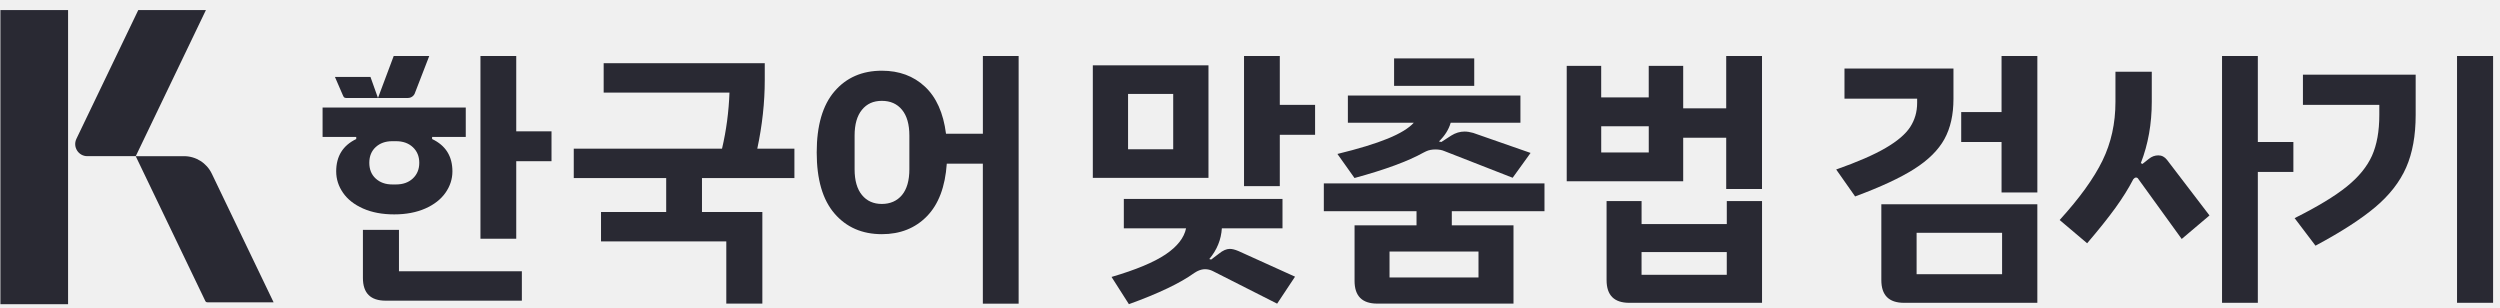
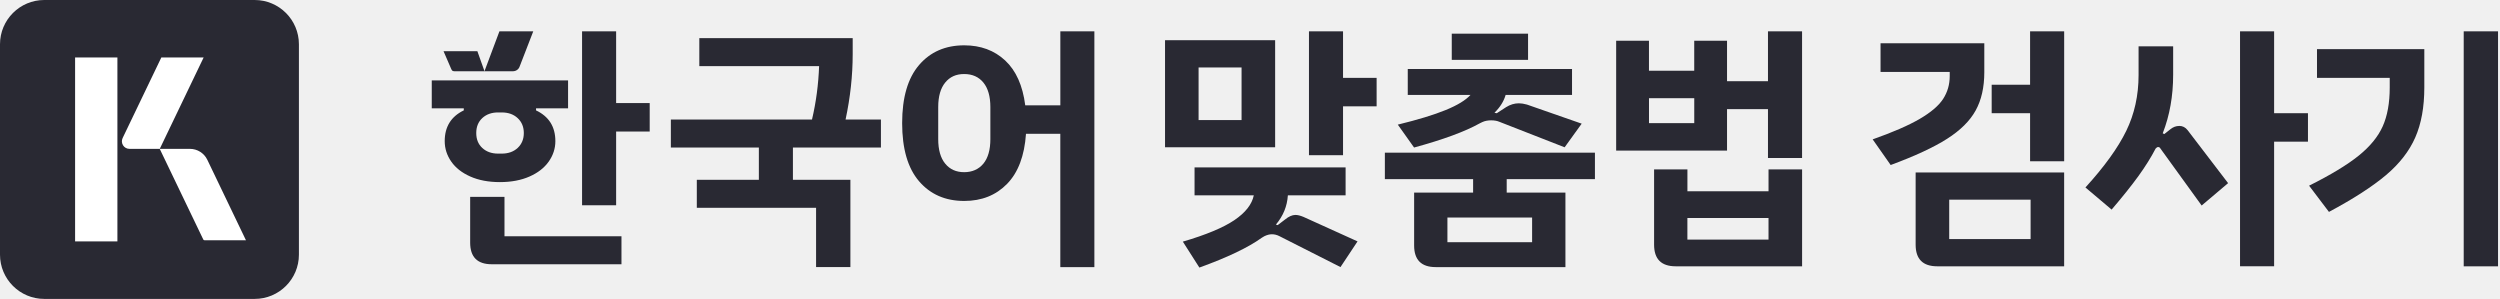
- <svg xmlns="http://www.w3.org/2000/svg" width="187" height="23" viewBox="0 0 187 23" fill="none">
-   <g clip-path="url(#clip0_2086_15000)">
-     <path d="M15.403 0.752H10.343L5.715 10.385C5.428 10.986 5.864 11.681 6.531 11.681H10.155L15.403 0.752Z" fill="#292933" />
-     <path d="M5.092 0.752H0.031V22.752H5.092V0.752Z" fill="#292933" />
-     <path d="M10.152 11.682H13.767C14.651 11.682 15.457 12.189 15.84 12.986L20.465 22.612H15.509C15.445 22.612 15.386 22.575 15.359 22.519L10.152 11.684V11.682Z" fill="#292933" />
-     <path d="M30.513 7.328H28.273L29.449 4.189H32.107L31.048 6.927C30.979 7.165 30.761 7.328 30.513 7.328Z" fill="#292933" />
-     <path d="M25.902 7.33H28.273L27.712 5.756H25.054L25.633 7.095C25.702 7.242 25.721 7.33 25.9 7.33H25.902Z" fill="#292933" />
-     <path d="M29.484 16.036C28.592 16.036 27.815 15.889 27.155 15.596C26.496 15.303 25.996 14.911 25.657 14.418C25.316 13.925 25.147 13.392 25.147 12.819C25.147 11.686 25.648 10.88 26.646 10.4V10.241H24.129V8.042H34.839V10.241H32.322V10.4C33.335 10.88 33.841 11.686 33.841 12.819C33.841 13.392 33.667 13.925 33.322 14.418C32.976 14.911 32.472 15.305 31.812 15.596C31.153 15.887 30.376 16.036 29.484 16.036ZM29.843 20.292H39.035V22.49H28.845C27.712 22.49 27.146 21.924 27.146 20.792V17.195H29.843V20.294V20.292ZM29.343 13.797H29.623C30.143 13.797 30.563 13.647 30.882 13.348C31.201 13.048 31.362 12.659 31.362 12.179C31.362 11.699 31.202 11.311 30.882 11.01C30.561 10.71 30.142 10.561 29.623 10.561H29.343C28.837 10.561 28.423 10.708 28.104 11.001C27.784 11.294 27.624 11.688 27.624 12.179C27.624 12.67 27.784 13.066 28.104 13.357C28.423 13.65 28.837 13.797 29.343 13.797ZM41.253 9.821V12.06H38.615V17.855H35.938V4.188H38.615V9.823H41.253V9.821Z" fill="#292933" />
-     <path d="M52.508 13.319V15.857H57.024V22.711H54.327V18.055H44.956V15.857H49.831V13.319H42.917V11.121H54.007C54.327 9.761 54.512 8.363 54.565 6.925H45.154V4.727H57.204V5.985C57.204 7.663 57.017 9.376 56.645 11.121H59.422V13.319H52.508Z" fill="#292933" />
-     <path d="M76.194 4.188V22.714H73.517V12.24H70.82C70.701 13.971 70.205 15.285 69.332 16.177C68.46 17.069 67.337 17.516 65.965 17.516C64.487 17.516 63.305 17 62.418 15.968C61.531 14.937 61.09 13.414 61.09 11.402C61.09 9.391 61.533 7.868 62.418 6.837C63.303 5.805 64.487 5.289 65.965 5.289C67.257 5.289 68.33 5.684 69.182 6.478C70.034 7.271 70.562 8.445 70.762 10.005H73.519V4.189H76.196L76.194 4.188ZM68.021 10.142C68.021 9.303 67.838 8.66 67.471 8.213C67.105 7.767 66.603 7.544 65.961 7.544C65.32 7.544 64.838 7.767 64.474 8.213C64.107 8.66 63.924 9.301 63.924 10.142V12.659C63.924 13.498 64.107 14.141 64.474 14.587C64.84 15.034 65.337 15.255 65.961 15.255C66.586 15.255 67.103 15.032 67.471 14.587C67.838 14.141 68.021 13.498 68.021 12.659V10.142Z" fill="#292933" />
-     <path d="M90.394 13.302H81.743V4.889H90.394V13.302ZM91.994 18.617C92.168 18.617 92.38 18.671 92.633 18.777L96.869 20.695L95.53 22.714L90.715 20.275C90.528 20.182 90.336 20.136 90.136 20.136C89.949 20.136 89.749 20.189 89.537 20.296L89.337 20.415C88.285 21.173 86.653 21.954 84.442 22.752L83.143 20.715C84.968 20.18 86.316 19.616 87.19 19.028C88.062 18.438 88.571 17.789 88.718 17.078H84.062V14.88H95.931V17.078H91.395C91.341 17.928 91.028 18.694 90.455 19.376L90.594 19.416L91.173 18.976C91.466 18.736 91.739 18.617 91.992 18.617H91.994ZM87.756 7.027H84.379V11.164H87.756V7.027ZM98.368 7.846V10.085H95.729V13.922H93.053V4.189H95.729V7.846H98.368Z" fill="#292933" />
-     <path d="M108.595 15.796V16.855H113.21V22.71H103.02C101.887 22.71 101.321 22.144 101.321 21.012V16.855H105.956V15.796H99.022V13.718H115.527V15.796H108.595ZM105.757 9.182H100.821V7.145H113.728V9.182H108.512C108.366 9.688 108.072 10.155 107.633 10.58L107.812 10.62L108.553 10.14C108.873 9.94 109.205 9.84 109.551 9.84C109.738 9.84 109.95 9.873 110.19 9.94L114.487 11.439L113.147 13.297L108.032 11.298C107.845 11.217 107.625 11.179 107.373 11.179C107.107 11.179 106.872 11.225 106.673 11.318L106.473 11.417C105.328 12.057 103.609 12.691 101.317 13.315L100.039 11.516C101.623 11.13 102.878 10.747 103.805 10.367C104.731 9.988 105.381 9.591 105.753 9.178L105.757 9.182ZM110.592 18.813H103.937V20.752H110.592V18.813ZM110.273 6.425H104.278V4.367H110.273V6.425Z" fill="#292933" />
-     <path d="M131.798 4.189V14.139H129.12V10.303H125.903V13.561H117.191V4.928H119.769V7.286H123.325V4.928H125.903V8.105H129.12V4.188H131.798V4.189ZM123.327 9.444H119.771V11.402H123.327V9.444ZM129.162 15.039H131.8V22.651H121.87C120.738 22.651 120.172 22.085 120.172 20.953V15.039H122.79V16.758H129.164V15.039H129.162ZM129.162 18.855H122.788V20.554H129.162V18.855Z" fill="#292933" />
-     <path d="M138.765 14.697L137.347 12.678C138.932 12.119 140.165 11.582 141.044 11.069C141.924 10.556 142.536 10.034 142.882 9.501C143.228 8.967 143.402 8.368 143.402 7.701V7.381H137.967V5.124H146.119V7.401C146.119 8.586 145.892 9.589 145.44 10.408C144.987 11.226 144.238 11.97 143.192 12.635C142.146 13.302 140.671 13.988 138.765 14.693V14.697ZM140.724 15.277H152.393V22.651H142.422C141.29 22.651 140.724 22.085 140.724 20.953V15.279V15.277ZM143.362 20.512H149.756V17.413H143.362V20.512ZM152.394 4.188V14.398H149.716V10.622H146.698V8.385H149.716V4.189H152.394V4.188Z" fill="#292933" />
-     <path d="M161.433 11.62C161.699 11.62 161.919 11.734 162.093 11.959L165.27 16.116L163.192 17.875L159.955 13.399C159.914 13.321 159.854 13.28 159.775 13.28C159.709 13.28 159.641 13.321 159.575 13.399C159.216 14.092 158.766 14.812 158.227 15.558C157.687 16.303 156.985 17.183 156.118 18.196L154.061 16.457C155.552 14.819 156.622 13.337 157.267 12.011C157.914 10.686 158.236 9.224 158.236 7.625V5.367H160.953V7.604C160.953 9.27 160.68 10.801 160.134 12.201L160.255 12.262L160.735 11.882C160.948 11.71 161.18 11.622 161.435 11.622L161.433 11.62ZM171.545 12.859H168.886V22.65H166.208V4.188H168.886V10.622H171.545V12.861V12.859Z" fill="#292933" />
-     <path d="M171.638 16.316C173.343 15.464 174.641 14.678 175.535 13.958C176.427 13.238 177.057 12.469 177.424 11.65C177.79 10.831 177.973 9.816 177.973 8.603V7.844H172.259V5.587H180.692V8.605C180.692 10.136 180.456 11.443 179.983 12.522C179.51 13.601 178.741 14.59 177.675 15.49C176.608 16.389 175.117 17.351 173.199 18.377L171.64 16.32L171.638 16.316ZM183.786 4.188H186.483V22.651H183.786V4.188Z" fill="#292933" />
-   </g>
-   <defs>
-     <clipPath id="clip0_2086_15000">
-       <rect width="186.452" height="22" fill="white" transform="translate(0.0307617 0.751953)" />
-     </clipPath>
-   </defs>
+ <svg xmlns="http://www.w3.org/2000/svg" width="184" height="22" viewBox="0 0 184 22" fill="none">
+   <rect width="22" height="22" rx="3.259" fill="#292933" />
+   <path fill-rule="evenodd" clip-rule="evenodd" d="M8.641 4.23H5.527V17.769H8.641V4.23ZM14.988 4.23H11.874L9.026 10.159C8.849 10.528 9.118 10.956 9.528 10.956H11.758L14.988 4.23ZM13.98 10.956H11.756V10.957L14.96 17.625C14.977 17.66 15.013 17.682 15.052 17.682H18.102L15.257 11.758C15.021 11.268 14.525 10.956 13.98 10.956Z" fill="white" />
+   <path d="M37.755 5.244H35.656L36.758 2.305H39.248L38.256 4.869C38.191 5.092 37.987 5.244 37.755 5.244Z" fill="#292933" />
+   <path d="M33.439 5.244H35.66L35.135 3.77H32.645L33.187 5.024C33.252 5.161 33.269 5.244 33.437 5.244H33.439Z" fill="#292933" />
+   <path d="M36.794 13.403C35.958 13.403 35.23 13.266 34.612 12.991C33.995 12.717 33.526 12.349 33.209 11.888C32.889 11.426 32.731 10.927 32.731 10.389C32.731 9.329 33.2 8.574 34.135 8.124V7.975H31.777V5.915H41.81V7.975H39.452V8.124C40.401 8.574 40.875 9.329 40.875 10.389C40.875 10.927 40.712 11.426 40.389 11.888C40.065 12.349 39.593 12.718 38.975 12.991C38.357 13.264 37.629 13.403 36.794 13.403ZM37.13 17.39H45.74V19.449H36.195C35.134 19.449 34.604 18.919 34.604 17.858V14.489H37.13V17.391V17.39ZM36.661 11.306H36.924C37.411 11.306 37.804 11.165 38.103 10.886C38.402 10.604 38.553 10.24 38.553 9.791C38.553 9.341 38.403 8.977 38.103 8.696C37.803 8.414 37.41 8.275 36.924 8.275H36.661C36.188 8.275 35.8 8.412 35.501 8.687C35.201 8.962 35.052 9.331 35.052 9.791C35.052 10.251 35.201 10.621 35.501 10.894C35.8 11.169 36.188 11.306 36.661 11.306ZM47.818 7.582V9.679H45.347V15.107H42.84V2.305H45.347V7.584H47.818V7.582Z" fill="#292933" />
+   <path d="M58.359 10.857V13.234H62.589V19.654H60.063V15.294H51.285V13.234H55.852V10.857H49.375V8.798H59.763C60.063 7.525 60.237 6.215 60.286 4.868H51.47V2.809H62.758V3.988C62.758 5.56 62.583 7.164 62.234 8.798H64.836V10.857H58.359Z" fill="#292933" />
+   <path d="M80.546 2.305V19.659H78.039V9.847H75.513C75.401 11.469 74.936 12.7 74.119 13.535C73.302 14.371 72.251 14.79 70.965 14.79C69.58 14.79 68.473 14.306 67.643 13.34C66.812 12.373 66.398 10.947 66.398 9.063C66.398 7.179 66.814 5.752 67.643 4.786C68.472 3.82 69.58 3.336 70.965 3.336C72.175 3.336 73.181 3.707 73.979 4.45C74.777 5.193 75.271 6.293 75.458 7.753H78.041V2.306H80.548L80.546 2.305ZM72.891 7.882C72.891 7.096 72.719 6.494 72.376 6.075C72.033 5.658 71.562 5.449 70.962 5.449C70.361 5.449 69.91 5.658 69.568 6.075C69.225 6.494 69.053 7.094 69.053 7.882V10.24C69.053 11.026 69.225 11.629 69.568 12.046C69.911 12.464 70.376 12.672 70.962 12.672C71.547 12.672 72.031 12.463 72.376 12.046C72.719 11.629 72.891 11.026 72.891 10.24V7.882Z" fill="#292933" />
+   <path d="M93.85 10.841H85.746V2.96H93.85V10.841ZM95.348 15.819C95.511 15.819 95.71 15.869 95.947 15.969L99.915 17.766L98.66 19.657L94.15 17.373C93.975 17.285 93.795 17.242 93.608 17.242C93.433 17.242 93.246 17.292 93.047 17.391L92.86 17.503C91.874 18.213 90.345 18.945 88.274 19.693L87.057 17.784C88.766 17.283 90.03 16.755 90.848 16.204C91.665 15.651 92.142 15.044 92.279 14.378H87.919V12.319H99.036V14.378H94.787C94.737 15.174 94.444 15.892 93.906 16.53L94.037 16.568L94.579 16.156C94.854 15.931 95.109 15.819 95.346 15.819H95.348ZM91.379 4.963H88.216V8.838H91.379V4.963ZM101.319 5.73V7.827H98.847V11.421H96.34V2.305H98.847V5.73H101.319Z" fill="#292933" />
+   <path d="M110.893 13.182V14.174H115.216V19.659H105.67C104.61 19.659 104.08 19.128 104.08 18.068V14.174H108.421V13.182H101.926V11.236H117.387V13.182H110.893ZM108.234 6.987H103.611V5.078H115.701V6.987H110.815C110.678 7.46 110.404 7.898 109.992 8.296L110.16 8.334L110.853 7.884C111.154 7.697 111.464 7.603 111.789 7.603C111.964 7.603 112.163 7.634 112.387 7.697L116.412 9.101L115.157 10.841L110.366 8.969C110.191 8.893 109.985 8.857 109.748 8.857C109.499 8.857 109.28 8.9 109.092 8.988L108.905 9.08C107.833 9.679 106.223 10.273 104.076 10.858L102.878 9.173C104.363 8.811 105.538 8.452 106.407 8.097C107.273 7.742 107.883 7.369 108.231 6.983L108.234 6.987ZM112.763 16.009H106.53V17.824H112.763V16.009ZM112.465 4.404H106.849V2.477H112.465V4.404Z" fill="#292933" />
+   <path d="M132.632 2.306V11.627H130.123V8.033H127.11V11.085H118.949V2.998H121.364V5.207H124.695V2.998H127.11V5.974H130.123V2.305H132.632V2.306ZM124.697 7.228H121.366V9.063H124.697V7.228ZM130.163 12.47H132.634V19.6H123.332C122.272 19.6 121.741 19.07 121.741 18.009V12.47H124.194V14.079H130.164V12.47H130.163ZM130.163 16.044H124.192V17.635H130.163V16.044Z" fill="#292933" />
+   <path d="M139.156 12.149L137.828 10.257C139.313 9.734 140.468 9.231 141.291 8.751C142.115 8.27 142.688 7.781 143.013 7.282C143.337 6.782 143.5 6.221 143.5 5.596V5.296H138.408V3.182H146.045V5.315C146.045 6.425 145.832 7.364 145.408 8.131C144.985 8.898 144.283 9.595 143.303 10.218C142.323 10.843 140.941 11.484 139.156 12.145V12.149ZM140.991 12.693H151.921V19.6H142.582C141.521 19.6 140.991 19.07 140.991 18.009V12.694V12.693ZM143.462 17.596H149.452V14.694H143.462V17.596ZM151.923 2.305V11.869H149.414V8.332H146.587V6.236H149.414V2.306H151.923V2.305Z" fill="#292933" />
+   <path d="M160.394 9.267C160.643 9.267 160.849 9.374 161.012 9.585L163.988 13.479L162.042 15.126L159.009 10.934C158.971 10.86 158.915 10.822 158.841 10.822C158.779 10.822 158.716 10.86 158.654 10.934C158.318 11.582 157.895 12.257 157.391 12.955C156.885 13.654 156.227 14.477 155.416 15.426L153.488 13.798C154.885 12.264 155.887 10.875 156.492 9.633C157.097 8.392 157.399 7.022 157.399 5.524V3.41H159.944V5.505C159.944 7.065 159.689 8.5 159.177 9.811L159.291 9.868L159.74 9.513C159.939 9.351 160.157 9.269 160.396 9.269L160.394 9.267ZM169.866 10.427H167.375V19.598H164.866V2.305H167.375V8.332H169.866V10.429V10.427Z" fill="#292933" />
+   <path d="M169.949 13.666C171.547 12.868 172.762 12.131 173.599 11.457C174.435 10.783 175.026 10.062 175.369 9.295C175.712 8.527 175.884 7.577 175.884 6.441V5.73H170.531V3.616H178.43V6.442C178.43 7.877 178.209 9.101 177.766 10.111C177.324 11.122 176.603 12.049 175.604 12.892C174.605 13.734 173.208 14.635 171.411 15.596L169.951 13.669L169.949 13.666ZM181.329 2.305H183.855V19.6H181.329V2.305Z" fill="#292933" />
</svg>
